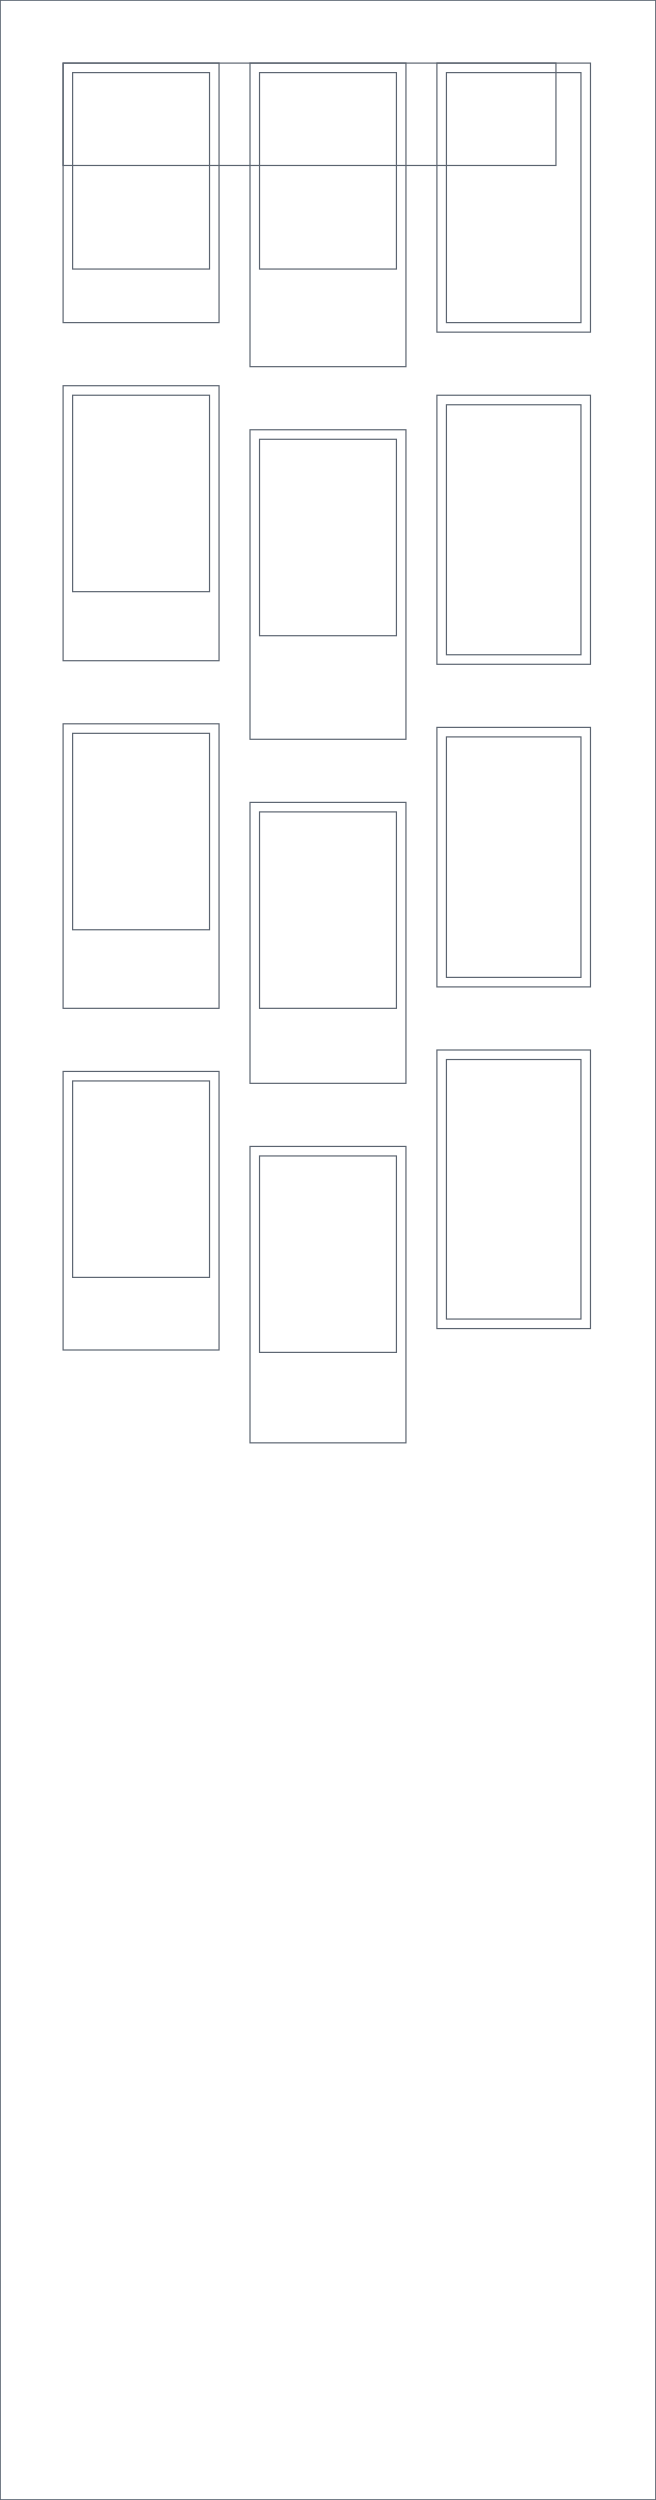
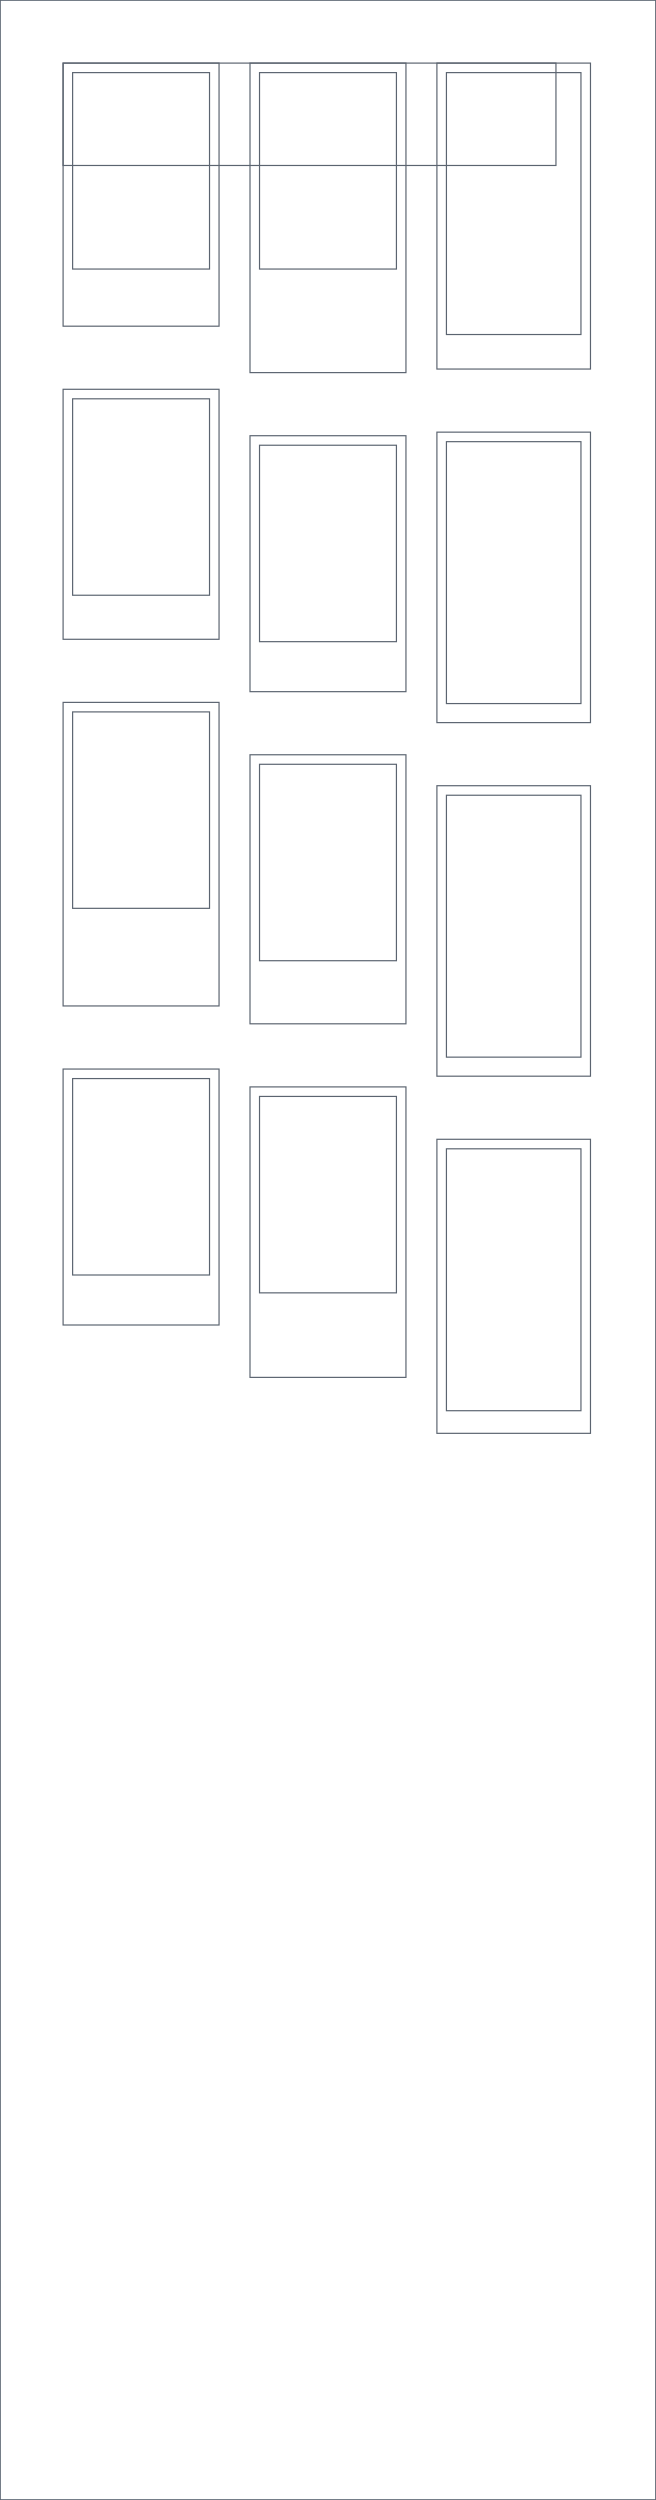
<svg xmlns="http://www.w3.org/2000/svg" width="551" height="2100" viewBox="0 0 551 2100">
  <rect x="0" y="0" width="551" height="2100" fill="none" stroke="#5B6470" stroke-width="1" />
  <rect x="0" y="0" width="551" height="2100" fill="none" stroke="#5B6470" stroke-width="1" />
  <rect x="53" y="53" width="414" height="86" fill="none" stroke="#5B6470" stroke-width="1" />
-   <rect x="53" y="53" width="131" height="218" fill="none" stroke="#5B6470" stroke-width="1" />
+   <rect x="53" y="53" width="131" height="221" fill="none" stroke="#5B6470" stroke-width="1" />
  <rect x="61" y="61" width="115" height="165" fill="none" stroke="#5B6470" stroke-width="1" />
-   <rect x="53" y="324" width="131" height="231" fill="none" stroke="#5B6470" stroke-width="1" />
-   <rect x="61" y="332" width="115" height="165" fill="none" stroke="#5B6470" stroke-width="1" />
-   <rect x="53" y="608" width="131" height="239" fill="none" stroke="#5B6470" stroke-width="1" />
-   <rect x="61" y="616" width="115" height="165" fill="none" stroke="#5B6470" stroke-width="1" />
-   <rect x="53" y="900" width="131" height="234" fill="none" stroke="#5B6470" stroke-width="1" />
-   <rect x="61" y="908" width="115" height="165" fill="none" stroke="#5B6470" stroke-width="1" />
-   <rect x="210" y="53" width="131" height="255" fill="none" stroke="#5B6470" stroke-width="1" />
+   <rect x="53" y="327" width="131" height="210" fill="none" stroke="#5B6470" stroke-width="1" />
+   <rect x="61" y="335" width="115" height="165" fill="none" stroke="#5B6470" stroke-width="1" />
+   <rect x="53" y="590" width="131" height="255" fill="none" stroke="#5B6470" stroke-width="1" />
+   <rect x="61" y="598" width="115" height="165" fill="none" stroke="#5B6470" stroke-width="1" />
+   <rect x="53" y="898" width="131" height="215" fill="none" stroke="#5B6470" stroke-width="1" />
+   <rect x="61" y="906" width="115" height="165" fill="none" stroke="#5B6470" stroke-width="1" />
+   <rect x="210" y="53" width="131" height="260" fill="none" stroke="#5B6470" stroke-width="1" />
  <rect x="218" y="61" width="115" height="165" fill="none" stroke="#5B6470" stroke-width="1" />
-   <rect x="210" y="361" width="131" height="260" fill="none" stroke="#5B6470" stroke-width="1" />
-   <rect x="218" y="369" width="115" height="165" fill="none" stroke="#5B6470" stroke-width="1" />
-   <rect x="210" y="674" width="131" height="236" fill="none" stroke="#5B6470" stroke-width="1" />
-   <rect x="218" y="682" width="115" height="165" fill="none" stroke="#5B6470" stroke-width="1" />
-   <rect x="210" y="963" width="131" height="249" fill="none" stroke="#5B6470" stroke-width="1" />
-   <rect x="218" y="971" width="115" height="165" fill="none" stroke="#5B6470" stroke-width="1" />
-   <rect x="367" y="53" width="129" height="226" fill="none" stroke="#5B6470" stroke-width="1" />
-   <rect x="375" y="61" width="113" height="210" fill="none" stroke="#5B6470" stroke-width="1" />
-   <rect x="367" y="332" width="129" height="226" fill="none" stroke="#5B6470" stroke-width="1" />
-   <rect x="375" y="340" width="113" height="210" fill="none" stroke="#5B6470" stroke-width="1" />
-   <rect x="367" y="611" width="129" height="218" fill="none" stroke="#5B6470" stroke-width="1" />
-   <rect x="375" y="619" width="113" height="202" fill="none" stroke="#5B6470" stroke-width="1" />
-   <rect x="367" y="882" width="129" height="234" fill="none" stroke="#5B6470" stroke-width="1" />
-   <rect x="375" y="890" width="113" height="218" fill="none" stroke="#5B6470" stroke-width="1" />
+   <rect x="210" y="366" width="131" height="215" fill="none" stroke="#5B6470" stroke-width="1" />
+   <rect x="218" y="374" width="115" height="165" fill="none" stroke="#5B6470" stroke-width="1" />
+   <rect x="210" y="634" width="131" height="226" fill="none" stroke="#5B6470" stroke-width="1" />
+   <rect x="218" y="642" width="115" height="165" fill="none" stroke="#5B6470" stroke-width="1" />
+   <rect x="210" y="913" width="131" height="244" fill="none" stroke="#5B6470" stroke-width="1" />
+   <rect x="218" y="921" width="115" height="165" fill="none" stroke="#5B6470" stroke-width="1" />
+   <rect x="367" y="53" width="129" height="257" fill="none" stroke="#5B6470" stroke-width="1" />
+   <rect x="375" y="61" width="113" height="220" fill="none" stroke="#5B6470" stroke-width="1" />
+   <rect x="367" y="363" width="129" height="244" fill="none" stroke="#5B6470" stroke-width="1" />
+   <rect x="375" y="371" width="113" height="220" fill="none" stroke="#5B6470" stroke-width="1" />
+   <rect x="367" y="660" width="129" height="244" fill="none" stroke="#5B6470" stroke-width="1" />
+   <rect x="375" y="668" width="113" height="220" fill="none" stroke="#5B6470" stroke-width="1" />
+   <rect x="367" y="957" width="129" height="247" fill="none" stroke="#5B6470" stroke-width="1" />
+   <rect x="375" y="965" width="113" height="220" fill="none" stroke="#5B6470" stroke-width="1" />
</svg>
